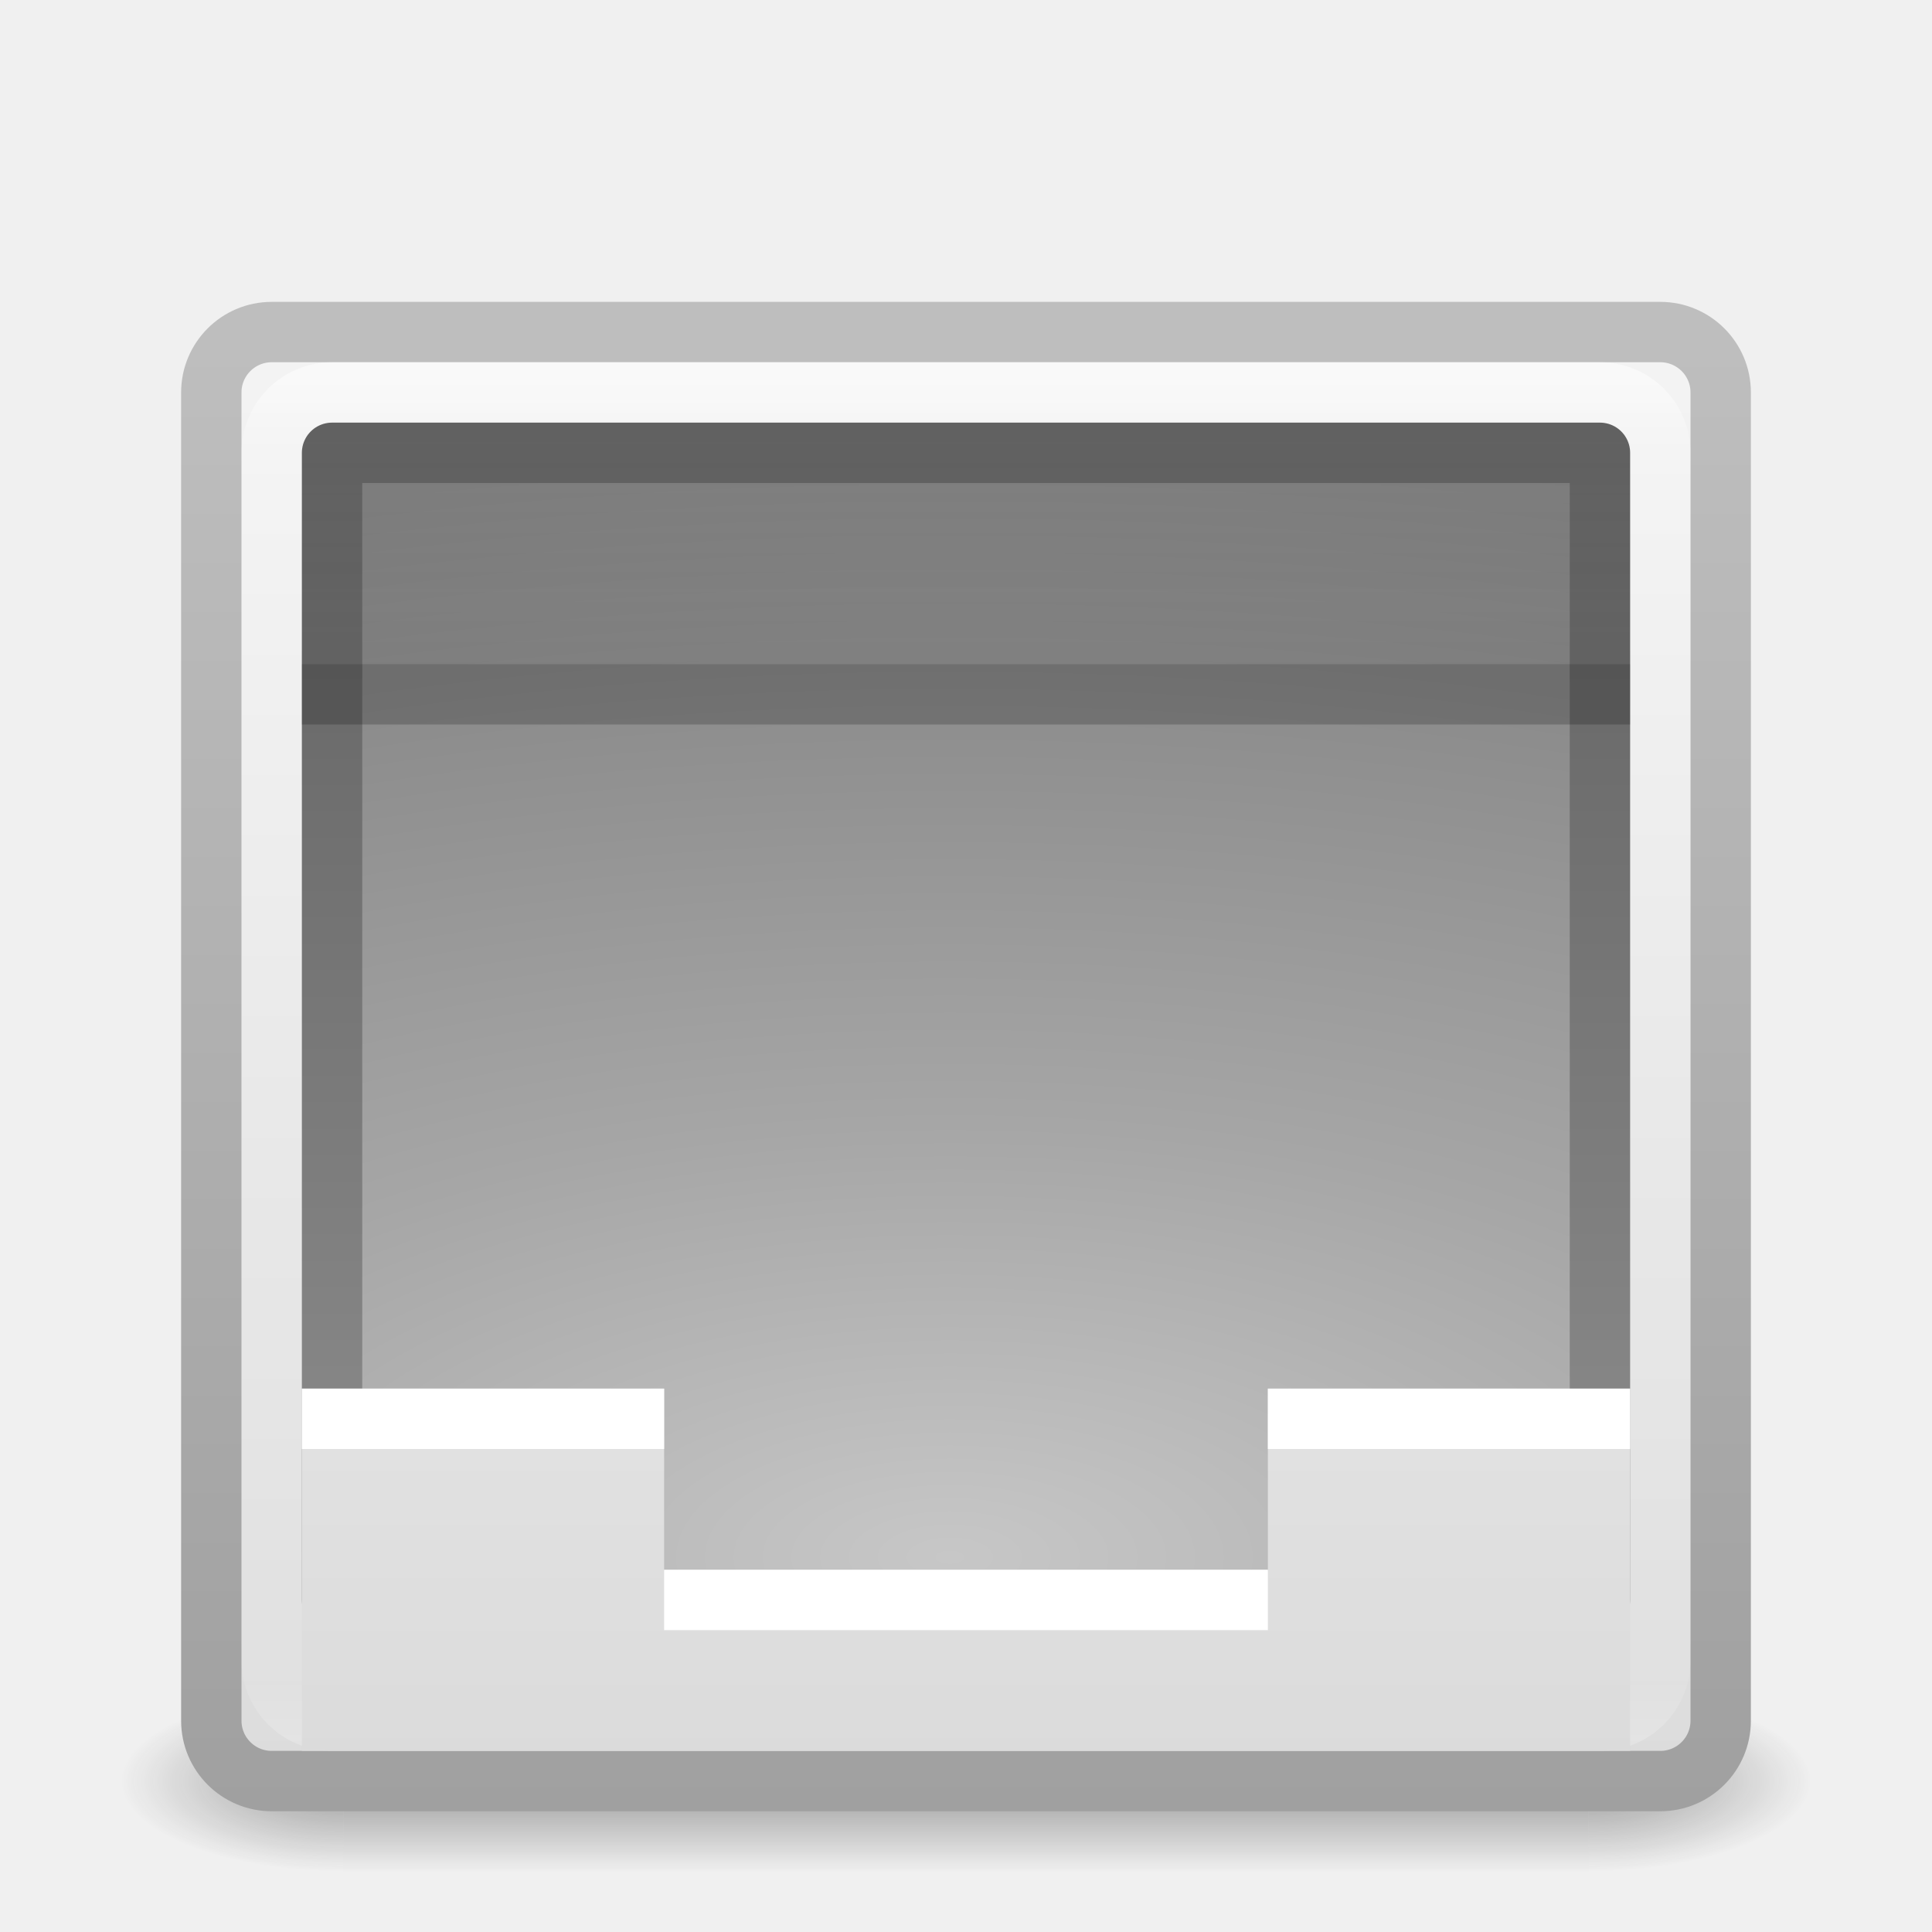
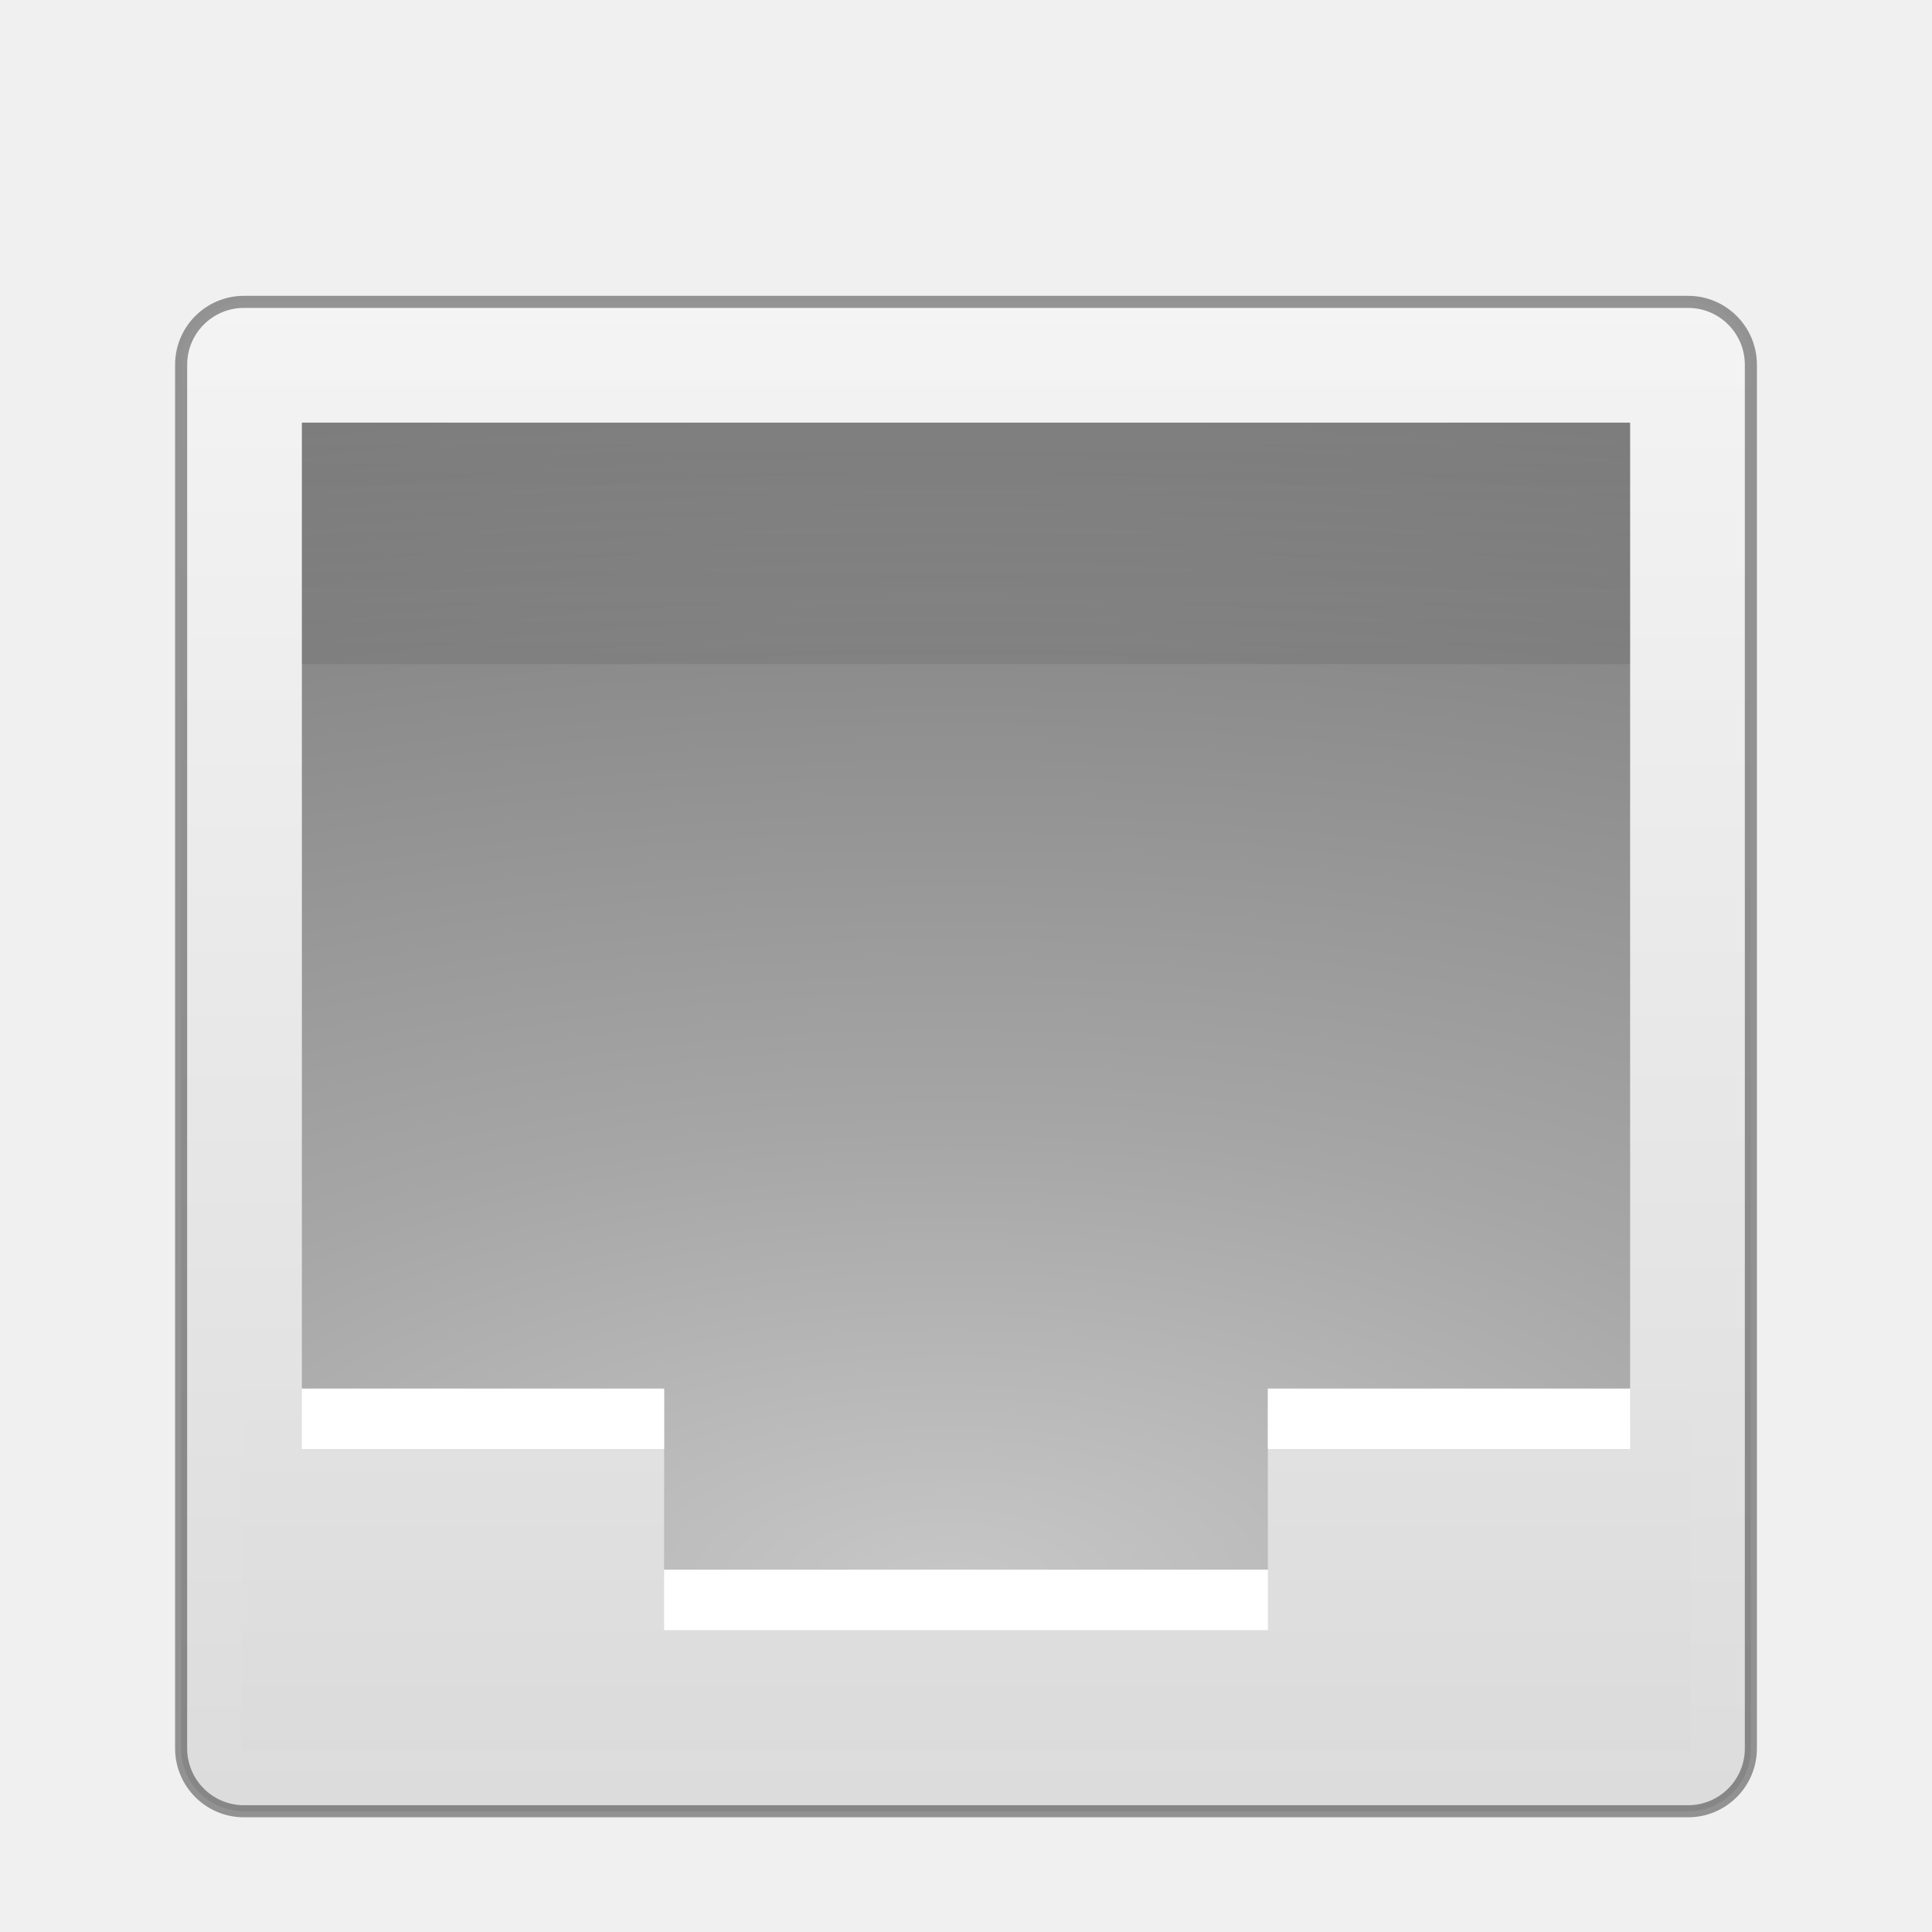
<svg xmlns="http://www.w3.org/2000/svg" xmlns:xlink="http://www.w3.org/1999/xlink" version="1.1" width="32" height="32" id="svg3447">
  <defs id="defs3449">
    <linearGradient x1="25.132" y1="1.962" x2="25.132" y2="7.01" id="linearGradient3281" xlink:href="#linearGradient3688-464-309-8-331" gradientUnits="userSpaceOnUse" gradientTransform="matrix(0.680955,0,0,0.8148116,-0.3429191,-12.8054)" />
    <linearGradient id="linearGradient3688-464-309-8-331">
      <stop id="stop3222-1" style="stop-color:#181818;stop-opacity:1" offset="0" />
      <stop id="stop3224" style="stop-color:#181818;stop-opacity:0" offset="1" />
    </linearGradient>
    <linearGradient x1="25.132" y1="-0.751" x2="25.132" y2="44.41" id="linearGradient3285" xlink:href="#linearGradient3600-3" gradientUnits="userSpaceOnUse" gradientTransform="matrix(0.6809549,0,0,0.488887,-0.34292,7.516761)" />
    <linearGradient id="linearGradient3600-3">
      <stop id="stop3602-38" style="stop-color:#f4f4f4;stop-opacity:1" offset="0" />
      <stop id="stop3604-0" style="stop-color:#dbdbdb;stop-opacity:1" offset="1" />
    </linearGradient>
-     <radialGradient cx="8.327" cy="8.553" r="20" fx="8.327" fy="8.553" id="radialGradient3289" xlink:href="#linearGradient2867-449-88-871-390-598-476-591-434-148-57-177-0-454" gradientUnits="userSpaceOnUse" gradientTransform="matrix(-4.7640772e-8,1.370976,-3.003299,0,41.42117,-37.21037)" />
+     <radialGradient cx="8.327" cy="8.553" r="20" fx="8.327" fy="8.553" id="radialGradient3289" xlink:href="#linearGradient2867-449-88-871-390-598-476-591-434-148-57-177-0-454" gradientUnits="userSpaceOnUse" gradientTransform="matrix(-4.9909378e-8,1.443133,-3.146313,0,42.6317,-38.27408)" />
    <linearGradient id="linearGradient2867-449-88-871-390-598-476-591-434-148-57-177-0-454">
      <stop id="stop3298" style="stop-color:#c7c7c7;stop-opacity:1" offset="0" />
      <stop id="stop3300" style="stop-color:#a6a6a6;stop-opacity:1" offset="0.262" />
      <stop id="stop3302" style="stop-color:#7b7b7b;stop-opacity:1" offset="0.705" />
      <stop id="stop3304" style="stop-color:#595959;stop-opacity:1" offset="1" />
    </linearGradient>
    <linearGradient x1="24" y1="59.602" x2="24" y2="3.899" id="linearGradient3291" xlink:href="#linearGradient3707-319-631-407-324-6-290" gradientUnits="userSpaceOnUse" gradientTransform="matrix(0.5384616,0,0,0.4871794,3.076861,-28.69209)" />
    <linearGradient id="linearGradient3707-319-631-407-324-6-290">
      <stop id="stop3308" style="stop-color:#505050;stop-opacity:1" offset="0" />
      <stop id="stop3310" style="stop-color:#8e8e8e;stop-opacity:1" offset="1" />
    </linearGradient>
    <linearGradient x1="24" y1="5" x2="24" y2="43" id="linearGradient3226" xlink:href="#linearGradient3924-118" gradientUnits="userSpaceOnUse" gradientTransform="matrix(0.6216216,0,0,0.5945946,1.081084,3.229736)" />
    <linearGradient id="linearGradient3924-118">
      <stop id="stop3216" style="stop-color:#ffffff;stop-opacity:1" offset="0" />
      <stop id="stop3218" style="stop-color:#ffffff;stop-opacity:0.235" offset="0.063" />
      <stop id="stop3220" style="stop-color:#ffffff;stop-opacity:0.157" offset="0.951" />
      <stop id="stop3222" style="stop-color:#ffffff;stop-opacity:0.392" offset="1" />
    </linearGradient>
-     <linearGradient x1="25.132" y1="0.985" x2="25.132" y2="47.013" id="linearGradient3294-0" xlink:href="#linearGradient3600-8-6" gradientUnits="userSpaceOnUse" gradientTransform="matrix(0.7142872,0,0,0.5430133,-1.142898,4.805346)" />
+     <linearGradient x1="25.132" y1="0.985" x2="25.132" y2="47.013" id="linearGradient3294-0" xlink:href="#linearGradient3600-8-6" gradientUnits="userSpaceOnUse" gradientTransform="matrix(0.7428564,0,0,0.5656371,-1.828561,4.276443)" />
    <linearGradient id="linearGradient3600-8-6">
      <stop id="stop3602-4-3" style="stop-color:#f4f4f4;stop-opacity:1" offset="0" />
      <stop id="stop3604-5-2" style="stop-color:#dbdbdb;stop-opacity:1" offset="1" />
    </linearGradient>
    <linearGradient x1="-51.786" y1="50.786" x2="-51.786" y2="2.906" id="linearGradient3296-0" xlink:href="#linearGradient3104-3-6" gradientUnits="userSpaceOnUse" gradientTransform="matrix(0.5767846,0,0,0.5081796,41.29307,4.200177)" />
    <linearGradient id="linearGradient3104-3-6">
      <stop id="stop3106-6-1" style="stop-color:#a0a0a0;stop-opacity:1" offset="0" />
      <stop id="stop3108-1-5" style="stop-color:#bebebe;stop-opacity:1" offset="1" />
    </linearGradient>
    <radialGradient cx="4.993" cy="43.5" r="2.5" fx="4.993" fy="43.5" id="radialGradient2976-573" xlink:href="#linearGradient3688-166-749-57" gradientUnits="userSpaceOnUse" gradientTransform="matrix(2.003784,0,0,1.4,27.98813,-17.4)" />
    <linearGradient id="linearGradient3688-166-749-57">
      <stop id="stop3180" style="stop-color:#181818;stop-opacity:1" offset="0" />
      <stop id="stop3182" style="stop-color:#181818;stop-opacity:0" offset="1" />
    </linearGradient>
    <radialGradient cx="4.993" cy="43.5" r="2.5" fx="4.993" fy="43.5" id="radialGradient2978-786" xlink:href="#linearGradient3688-464-309-665" gradientUnits="userSpaceOnUse" gradientTransform="matrix(2.003784,0,0,1.4,-20.01187,-104.4)" />
    <linearGradient id="linearGradient3688-464-309-665">
      <stop id="stop3186" style="stop-color:#181818;stop-opacity:1" offset="0" />
      <stop id="stop3188" style="stop-color:#181818;stop-opacity:0" offset="1" />
    </linearGradient>
    <linearGradient x1="25.058" y1="47.028" x2="25.058" y2="39.999" id="linearGradient2980-983" xlink:href="#linearGradient3702-501-757-17" gradientUnits="userSpaceOnUse" />
    <linearGradient id="linearGradient3702-501-757-17">
      <stop id="stop3192" style="stop-color:#181818;stop-opacity:0" offset="0" />
      <stop id="stop3194" style="stop-color:#181818;stop-opacity:1" offset="0.5" />
      <stop id="stop3196" style="stop-color:#181818;stop-opacity:0" offset="1" />
    </linearGradient>
  </defs>
-   <g id="layer1">
-     <g transform="matrix(0.6999997,0,0,0.3333336,-0.8000003,15.33333)" id="g2036" style="display:inline">
-       <g transform="matrix(1.052632,0,0,1.285713,-1.263158,-13.42854)" id="g3712" style="opacity:0.4">
-         <rect width="5" height="7" x="38" y="40" id="rect2801" style="fill:url(#radialGradient2976-573);fill-opacity:1;stroke:none" />
-         <rect width="5" height="7" x="-10" y="-47" transform="scale(-1,-1)" id="rect3696" style="fill:url(#radialGradient2978-786);fill-opacity:1;stroke:none" />
-         <rect width="28" height="7" x="10" y="40" id="rect3700" style="fill:url(#linearGradient2980-983);fill-opacity:1;stroke:none" />
-       </g>
-     </g>
-     <rect width="25" height="24" rx="1" ry="1" x="3.5" y="5.5" id="rect5505" style="color:#000000;fill:url(#linearGradient3294-0);fill-opacity:1;fill-rule:nonzero;stroke:url(#linearGradient3296-0);stroke-width:1;stroke-linecap:butt;stroke-linejoin:round;stroke-miterlimit:4;stroke-opacity:1;stroke-dasharray:none;stroke-dashoffset:0;marker:none;visibility:visible;display:inline;overflow:visible;enable-background:accumulate" />
-     <rect width="23" height="22" rx="1" ry="1" x="4.5" y="6.5" id="rect6741-7" style="opacity:0.5;fill:none;stroke:url(#linearGradient3226);stroke-width:1;stroke-linecap:round;stroke-linejoin:round;stroke-miterlimit:4;stroke-opacity:1;stroke-dasharray:none;stroke-dashoffset:0" />
-     <rect width="21" height="19" x="5.5" y="-26.5" transform="scale(1,-1)" id="rect5505-21-2" style="color:#000000;fill:url(#radialGradient3289);fill-opacity:1;fill-rule:nonzero;stroke:url(#linearGradient3291);stroke-width:1;stroke-linecap:round;stroke-linejoin:round;stroke-miterlimit:4;stroke-opacity:1;stroke-dasharray:none;stroke-dashoffset:0;marker:none;visibility:visible;display:inline;overflow:visible;enable-background:accumulate" />
-     <path d="m 5,11.5 22,0" id="path4065" style="opacity:0.2;fill:none;stroke:#000000;stroke-width:1px;stroke-linecap:butt;stroke-linejoin:miter;stroke-opacity:1" />
-     <path d="M 5,23 5,29 l 22,0 0,-6 c 0,0 -3.301,7.5e-5 -6,0 l 0,3 -10,0 0,-3 c -3.259,-7.5e-5 -4.32,0 -6,0 z" id="path4160-0" style="color:#000000;fill:url(#linearGradient3285);fill-opacity:1;fill-rule:nonzero;stroke:none;stroke-width:1;marker:none;visibility:visible;display:inline;overflow:visible;enable-background:accumulate" />
-     <path d="m 11,26.5 10,0 m 0,-3 6,0 m -22,0 6,0" id="path4015-6" style="fill:#ffffff;stroke:#ffffff;stroke-width:1px;stroke-linecap:butt;stroke-linejoin:miter;stroke-opacity:1" />
-     <rect width="22" height="4" x="5" y="-11" transform="scale(1,-1)" id="rect3210" style="opacity:0.1;color:#000000;fill:url(#linearGradient3281);fill-opacity:1;fill-rule:nonzero;stroke:none;stroke-width:1;marker:none;visibility:visible;display:inline;overflow:visible;enable-background:accumulate" />
-   </g>
+   <rect style="color:#000000;display:inline;overflow:visible;visibility:visible;fill:url(#linearGradient3294-0);fill-opacity:1;fill-rule:nonzero;stroke:#000000;stroke-width:0.2;stroke-linecap:butt;stroke-linejoin:round;stroke-miterlimit:4;stroke-dasharray:none;stroke-dashoffset:0;stroke-opacity:0.392;marker:none;enable-background:accumulate" id="rect5505" y="5" x="3" ry="1.042" rx="1.04" height="25" width="26" />
+   <rect style="color:#000000;display:inline;overflow:visible;visibility:visible;fill:url(#radialGradient3289);fill-opacity:1;fill-rule:nonzero;stroke:none;stroke-width:1.05;stroke-linecap:round;stroke-linejoin:round;stroke-miterlimit:4;stroke-dasharray:none;stroke-dashoffset:0;stroke-opacity:1;marker:none;enable-background:accumulate" id="rect5505-21-2" transform="scale(1,-1)" y="-27" x="5" height="20" width="22" />
+   <path style="color:#000000;display:inline;overflow:visible;visibility:visible;fill:url(#linearGradient3285);fill-opacity:1;fill-rule:nonzero;stroke:none;stroke-width:1;marker:none;enable-background:accumulate" id="path4160-0" d="M 4,23 V 29 h 24 v -6 c 0,0 -4.301,7.5e-5 -7,0 v 3 H 11 v -3 c -3.259,-7.5e-5 -5.32,0 -7,0 z" />
+   <path style="fill:#ffffff;stroke:#ffffff;stroke-width:1px;stroke-linecap:butt;stroke-linejoin:miter;stroke-opacity:1" id="path4015-6" d="m 11,26.5 h 10 m 0,-3 h 6 m -22,0 h 6" />
+   <rect style="color:#000000;display:inline;overflow:visible;visibility:visible;opacity:0.1;fill:url(#linearGradient3281);fill-opacity:1;fill-rule:nonzero;stroke:none;stroke-width:1;marker:none;enable-background:accumulate" id="rect3210" transform="scale(1,-1)" y="-11" x="5" height="4" width="22" />
</svg>
